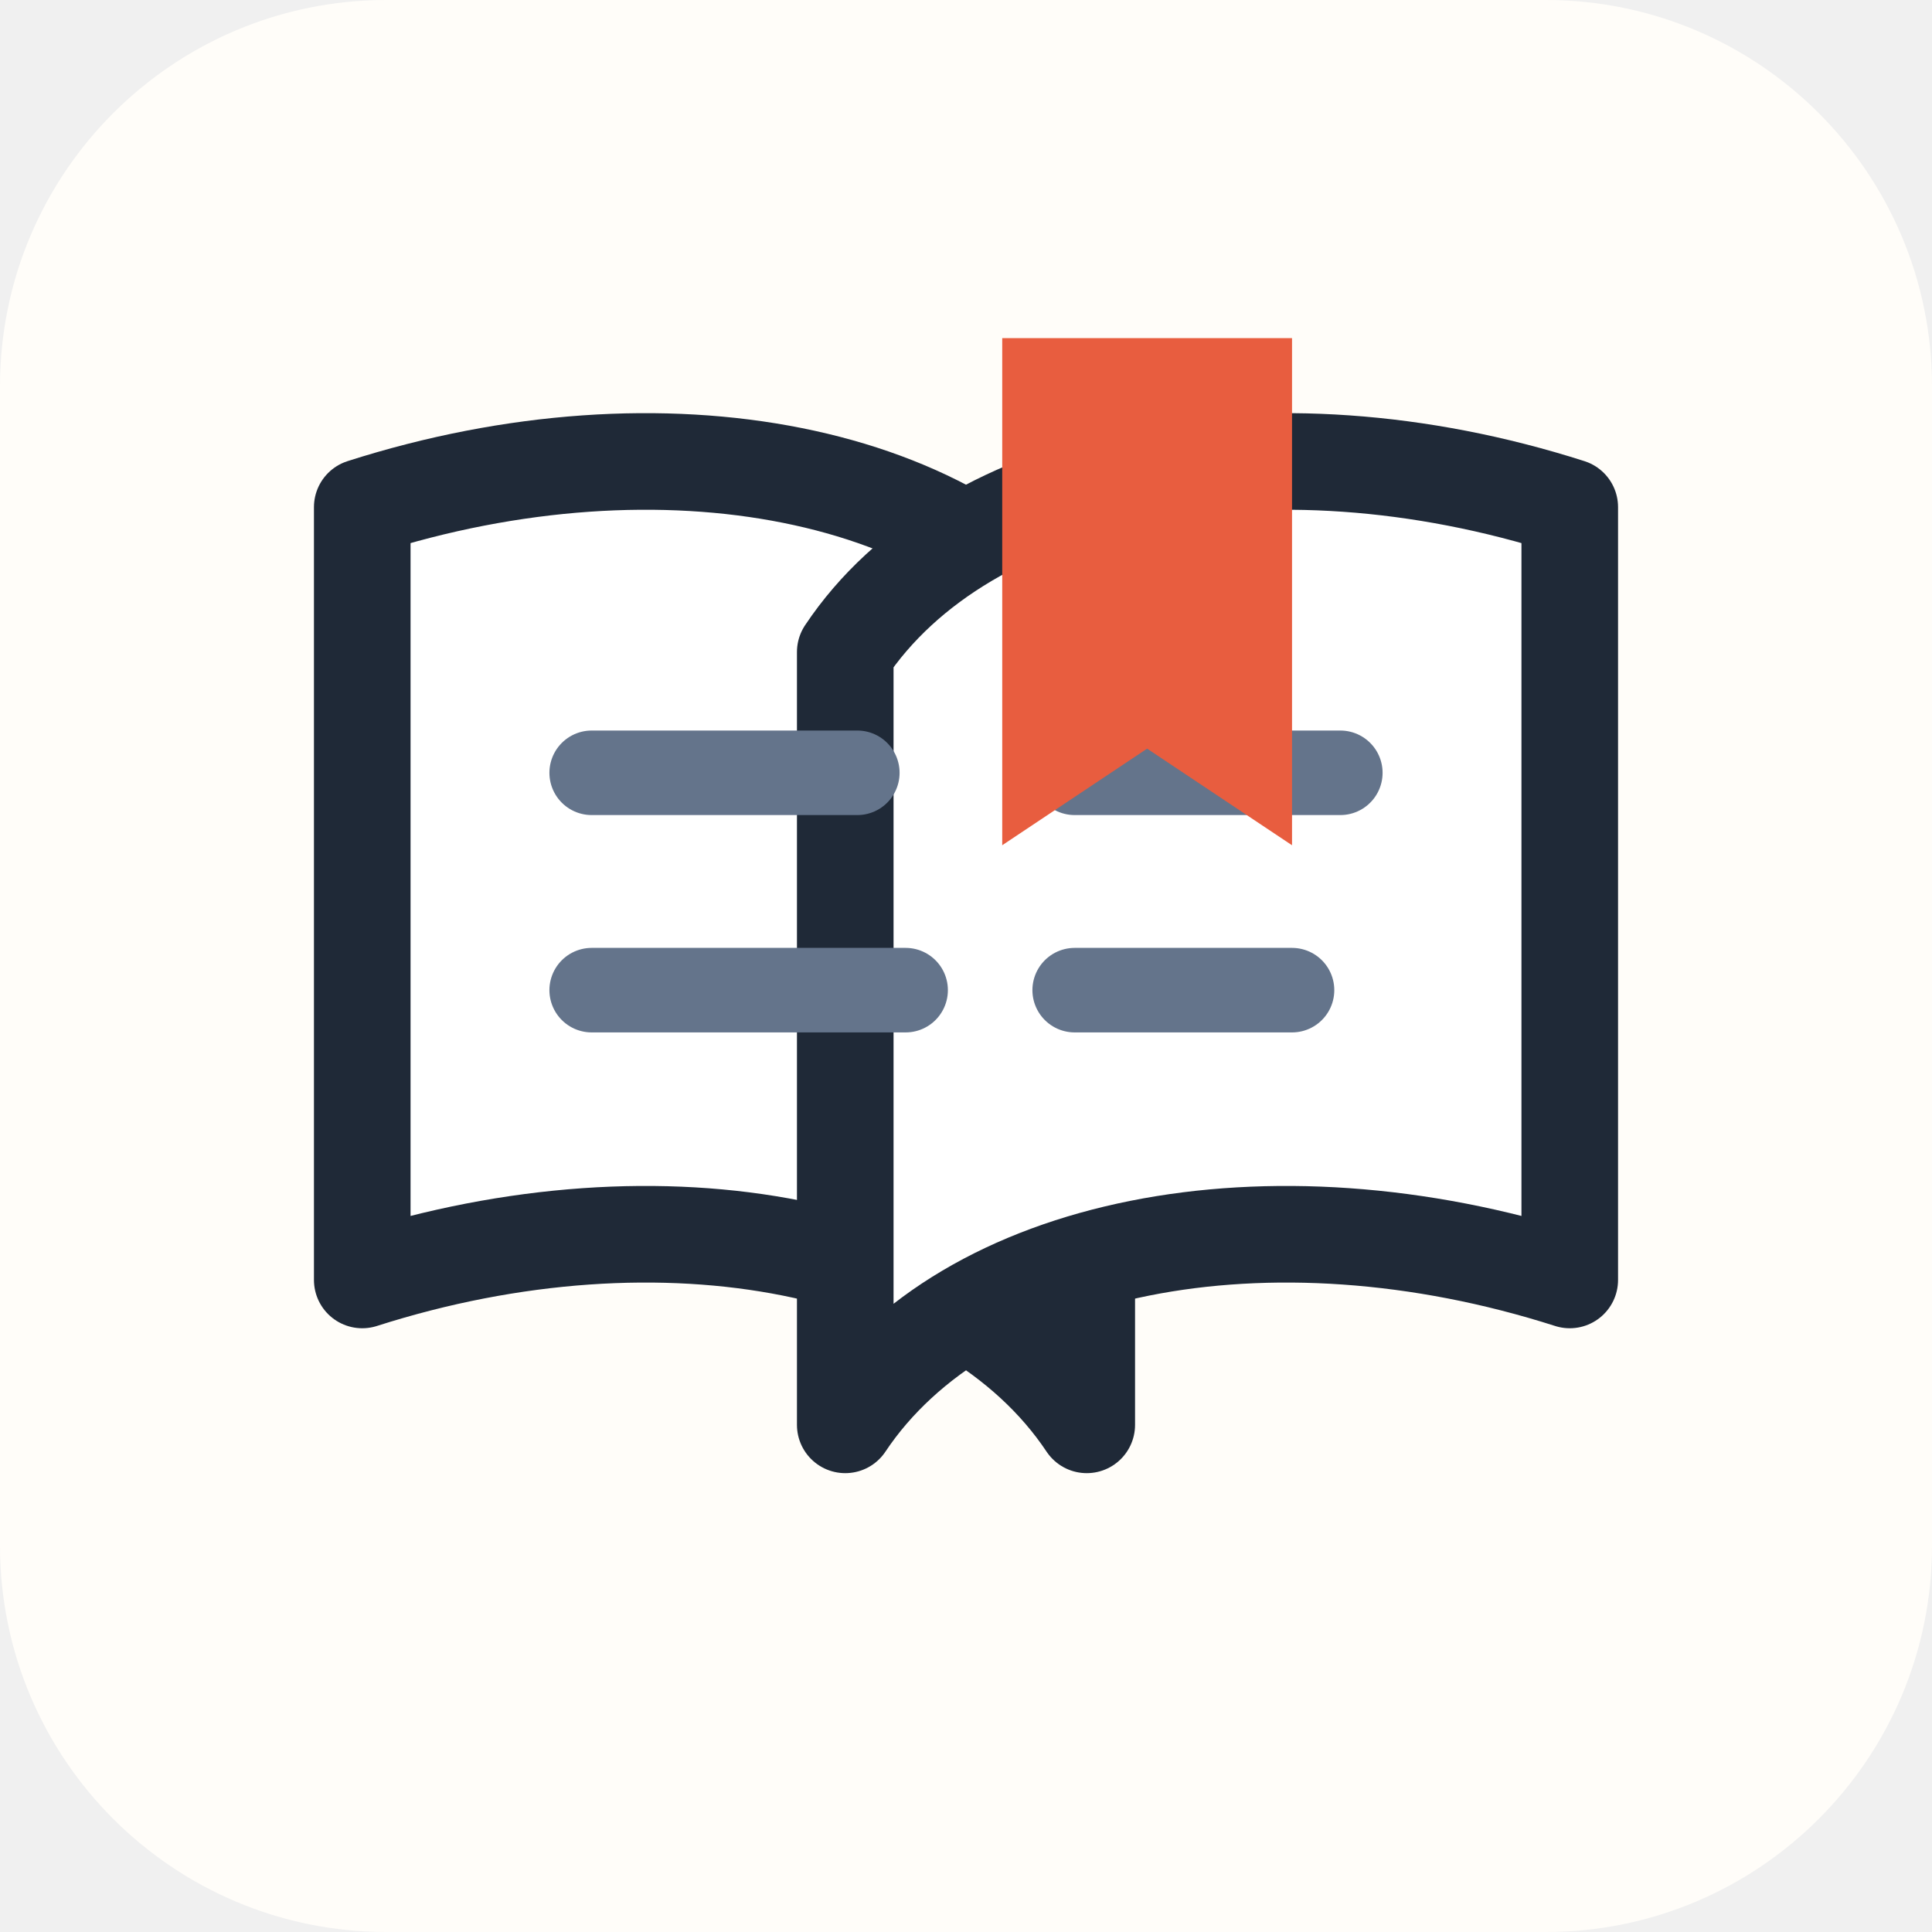
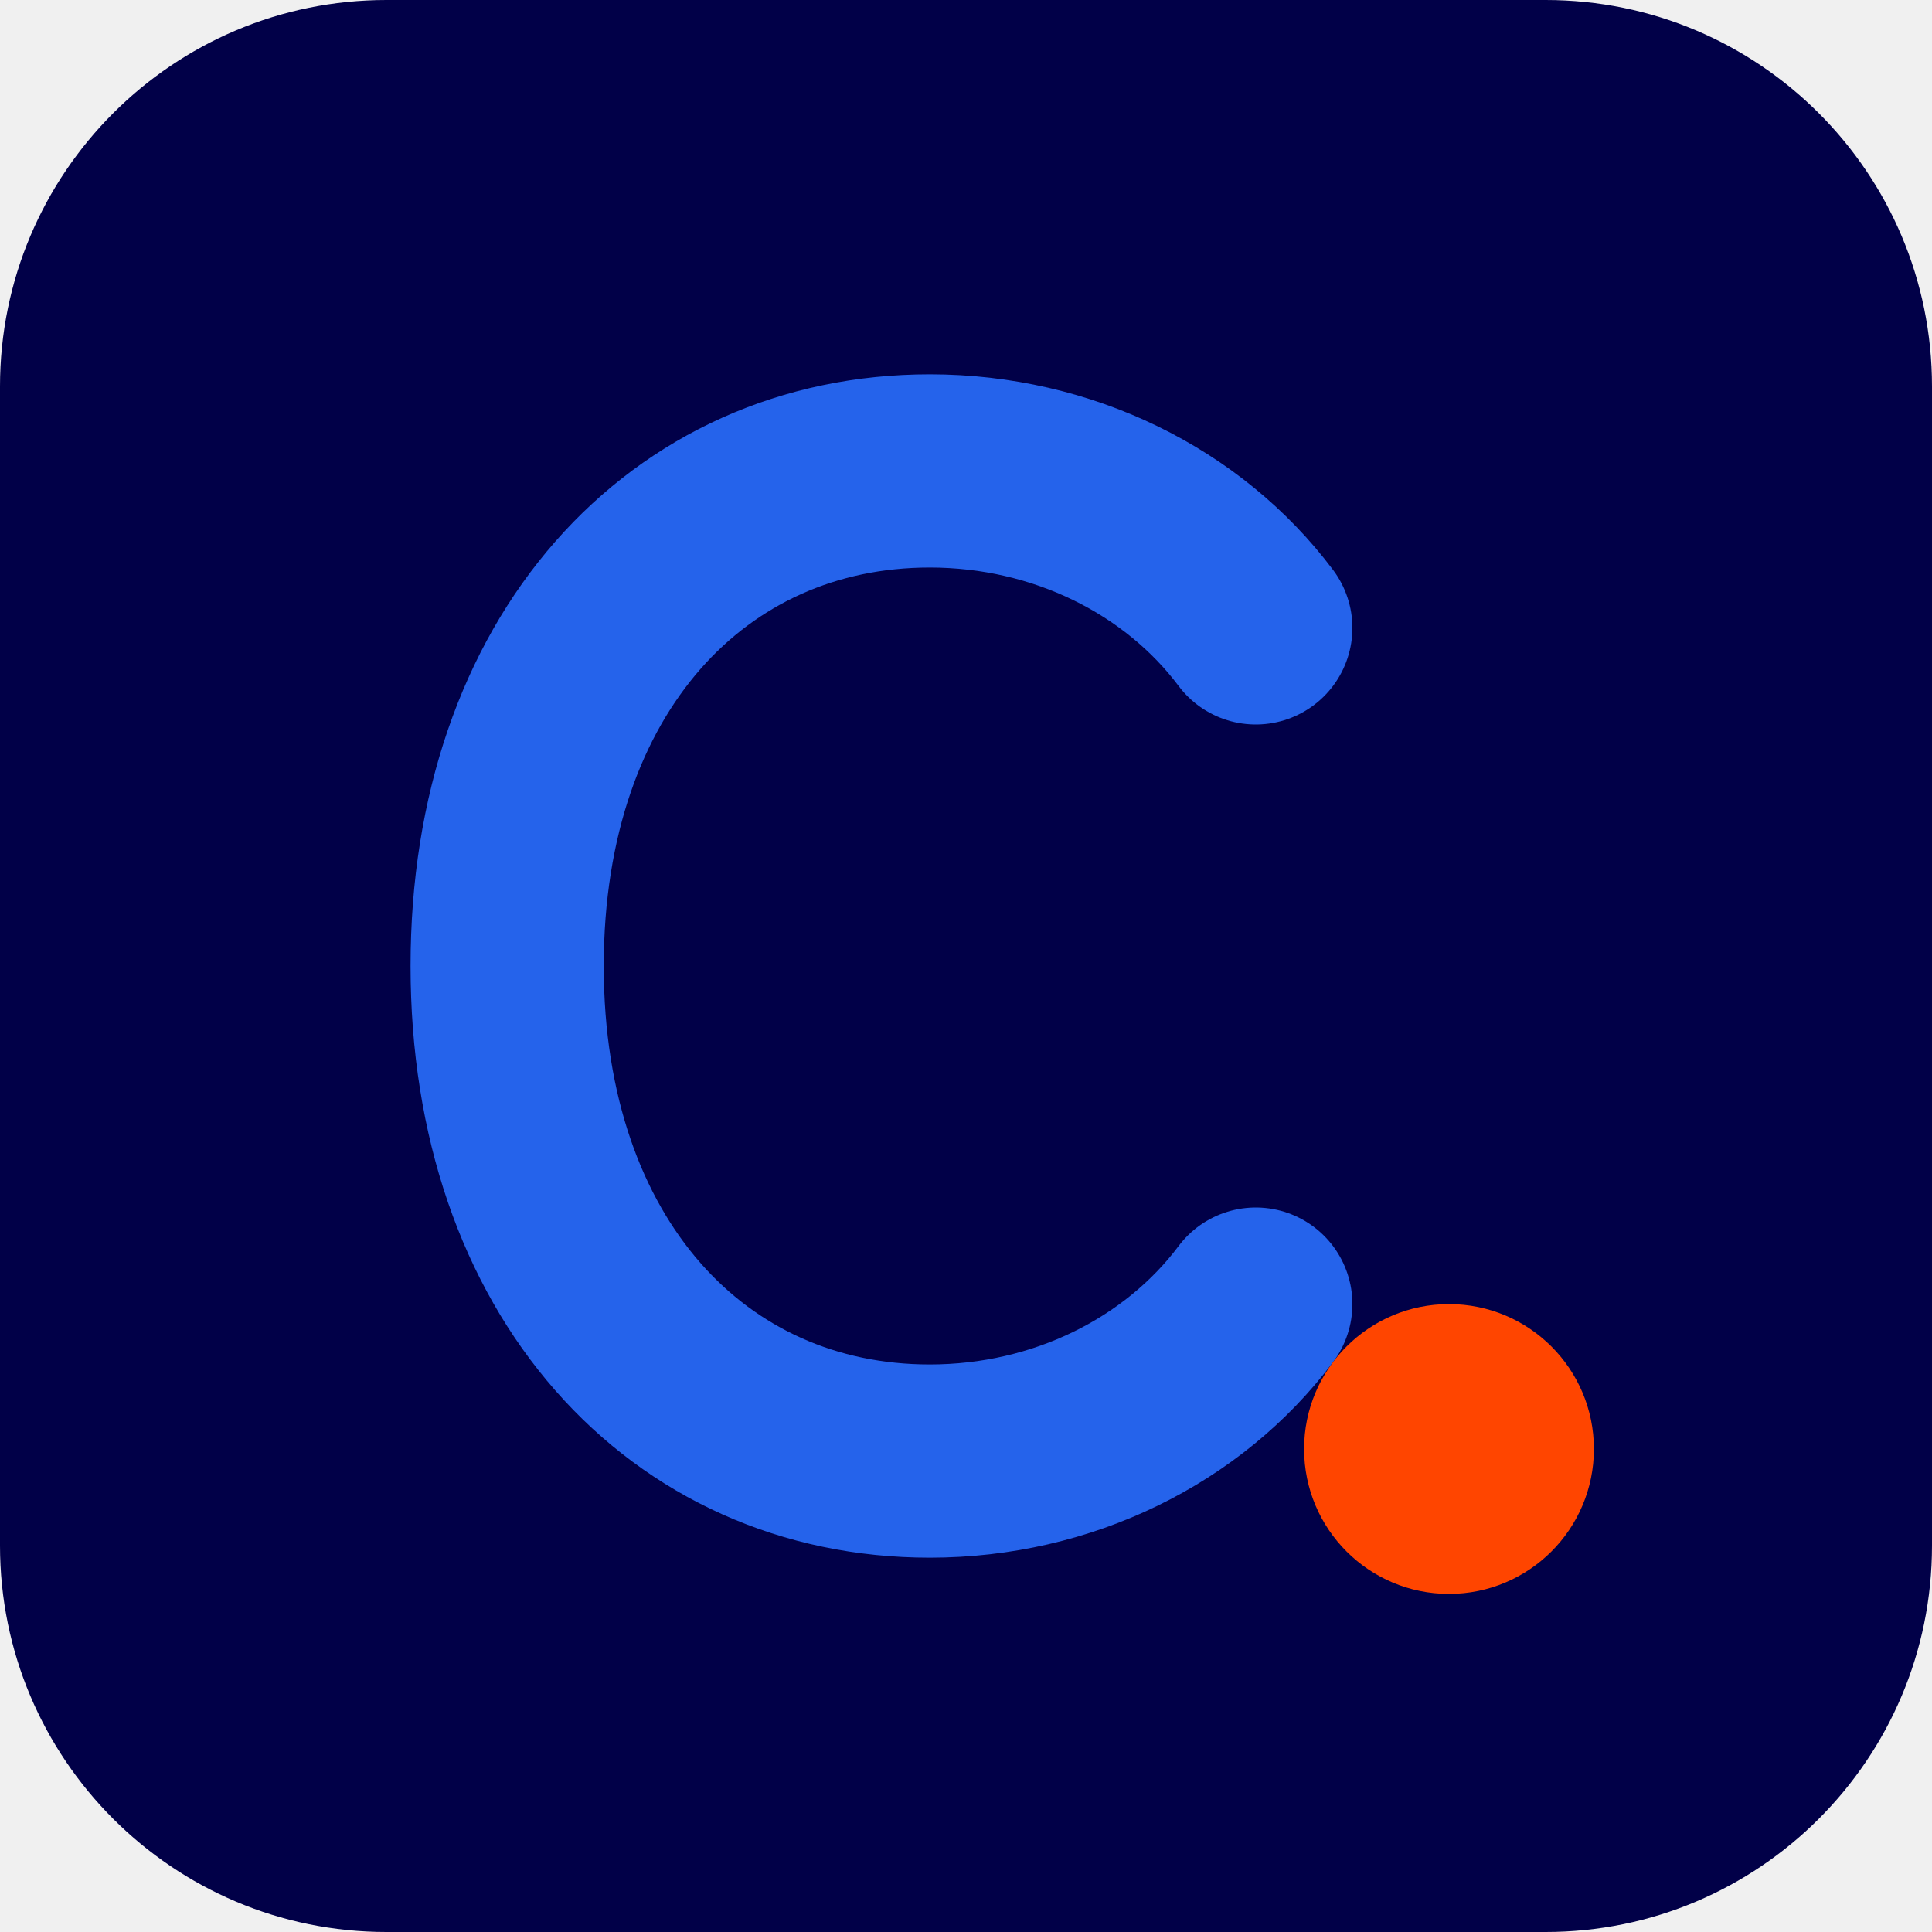
<svg xmlns="http://www.w3.org/2000/svg" viewBox="0 0 160 160" role="img" aria-labelledby="title desc">
-   <rect width="160" height="160" rx="32" fill="#FFFDF9" />
-   <path d="M30 42c25-8 50-3 60 12v64c-10-15-35-20-60-12V42Z" fill="#FFFFFF" stroke="#1F2937" stroke-width="8" stroke-linejoin="round" />
-   <path d="M130 42c-25-8-50-3-60 12v64c10-15 35-20 60-12V42Z" fill="#FFFFFF" stroke="#1F2937" stroke-width="8" stroke-linejoin="round" />
-   <path d="M49 64h22M49 82h26M89 64h22M89 82h18" stroke="#64748B" stroke-width="7" stroke-linecap="round" />
-   <path d="M107 28v42l-12-8-12 8V28h24Z" fill="#E85D3F" />
+   <rect width="160" height="160" rx="32" fill="#010048" />
+   <path d="M104 52c-6-8-16-13-27-13-20 0-35 16-35 41s15 41 35 41c11 0 21-5 27-13" fill="none" stroke="#2563EB" stroke-width="16" stroke-linecap="round" />
+   <circle cx="120" cy="120" r="12" fill="#FF4500" />
</svg>
